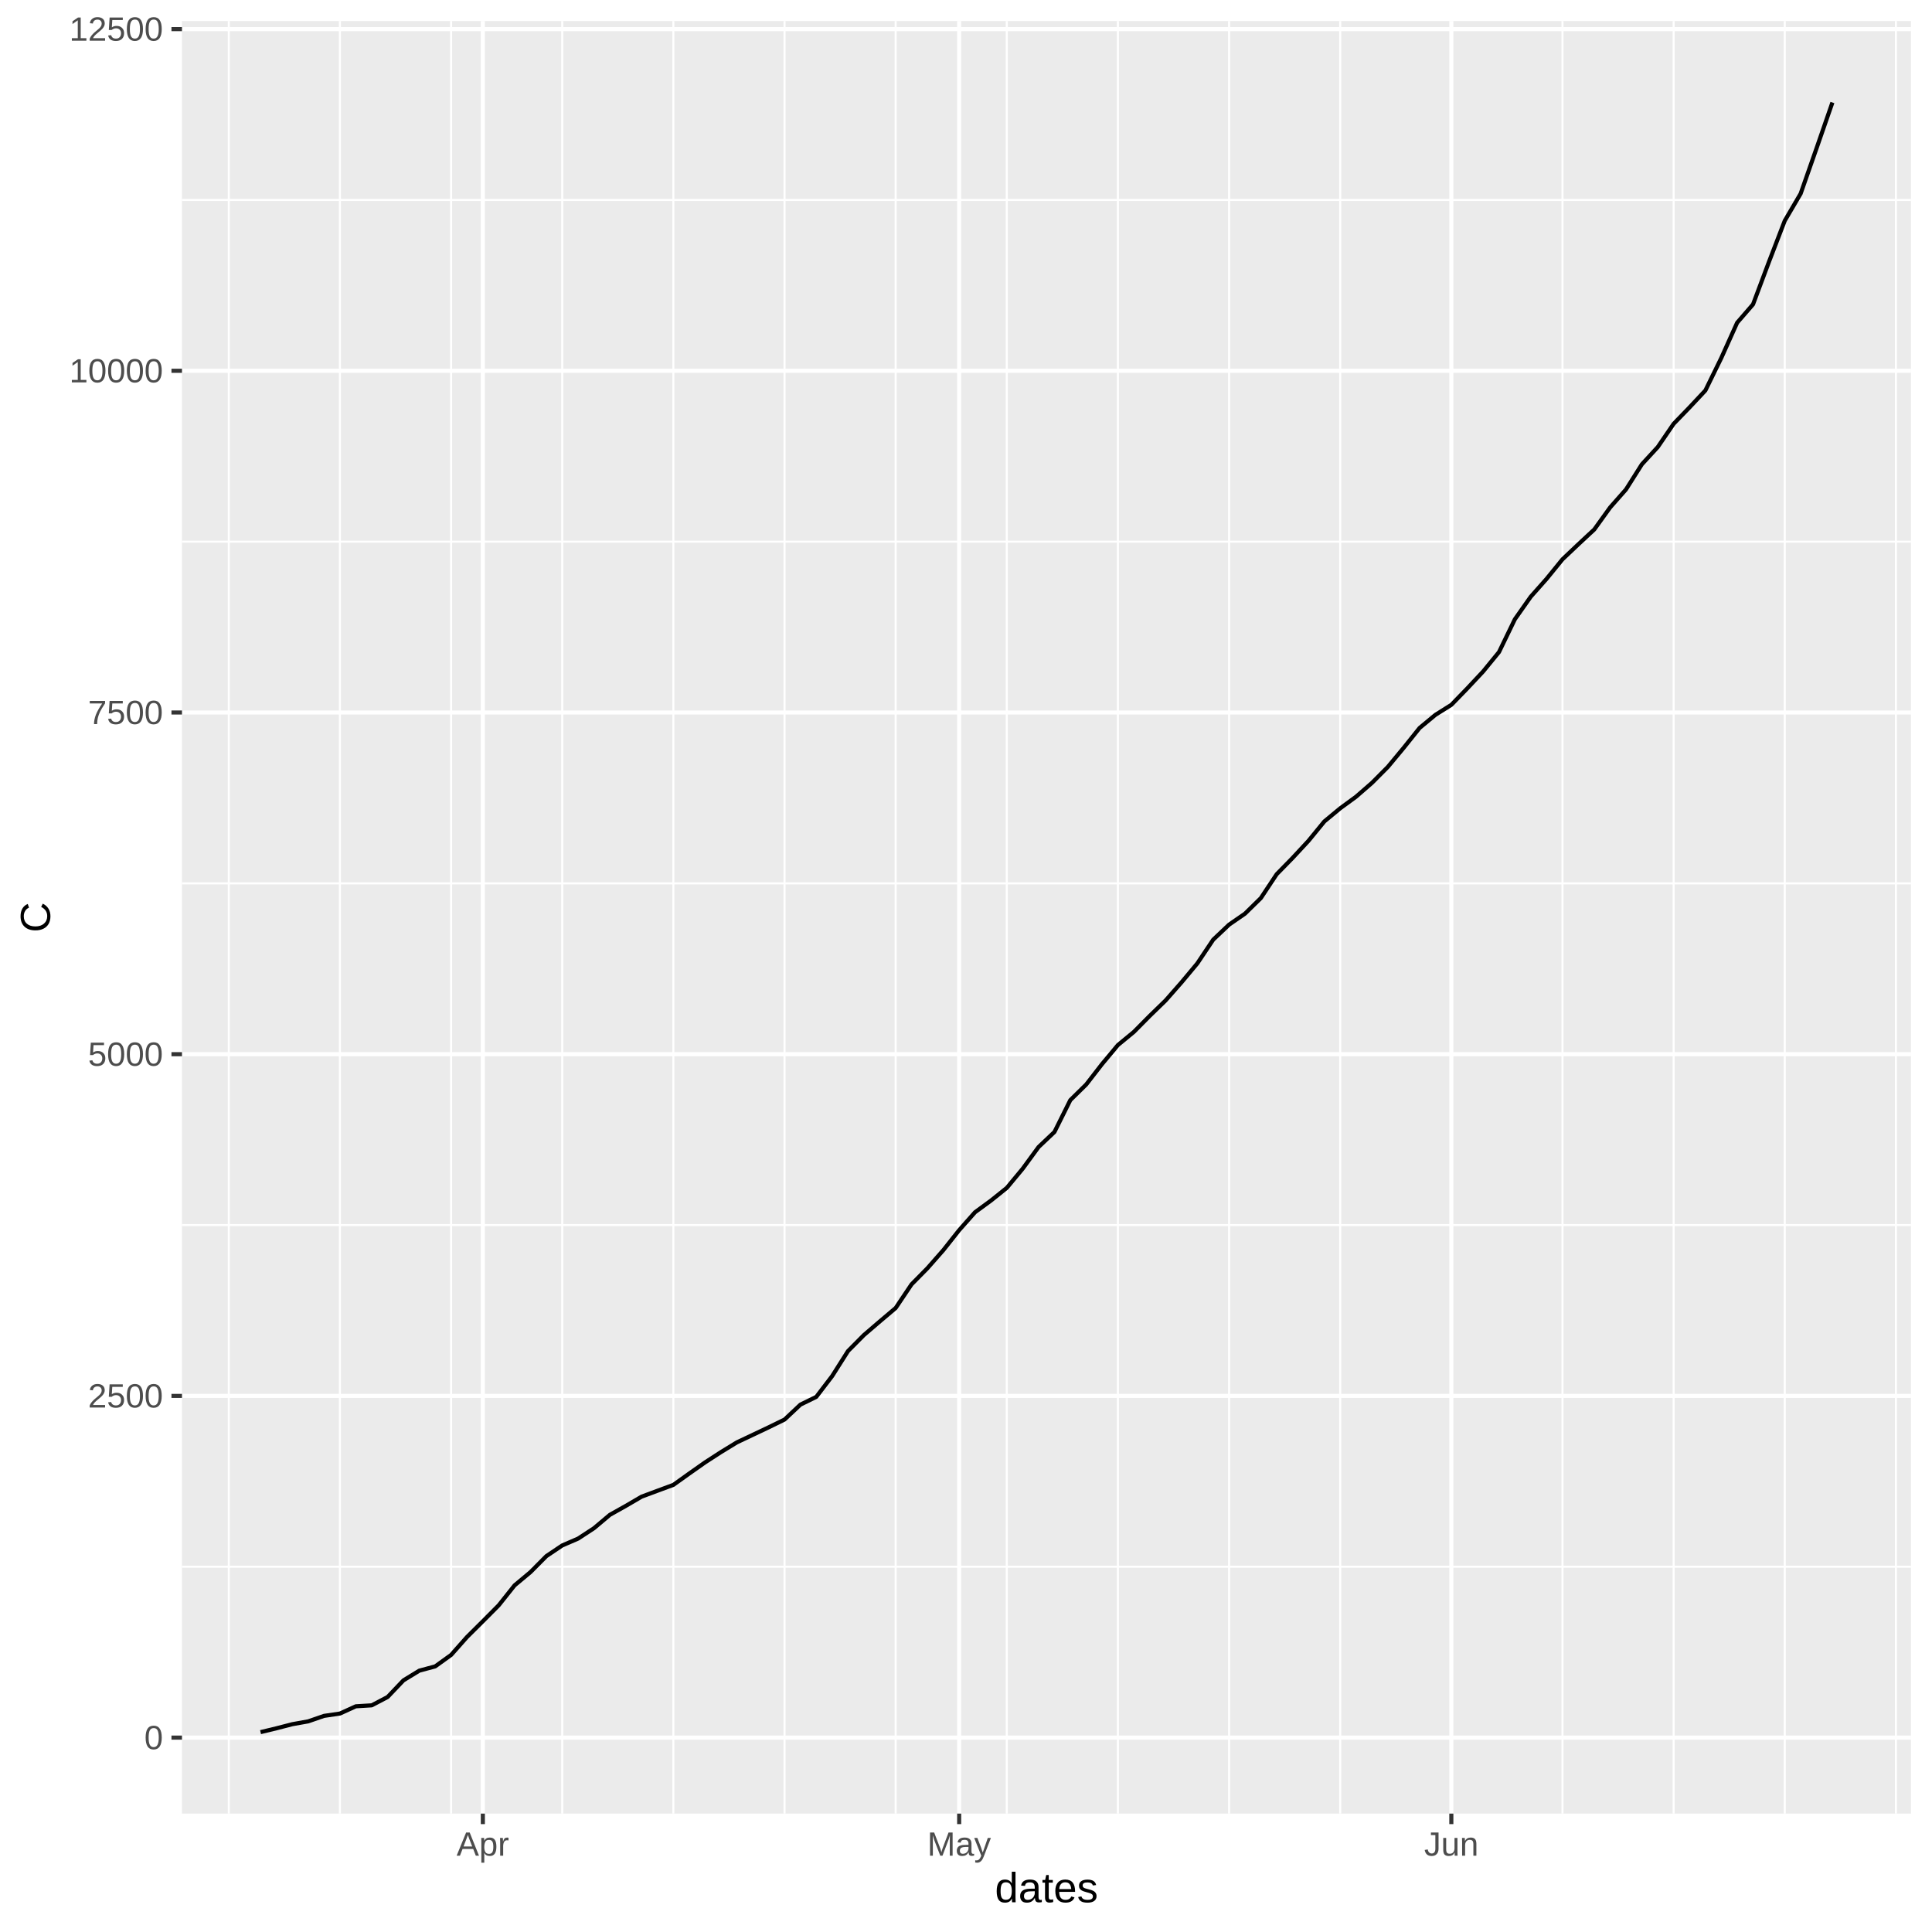
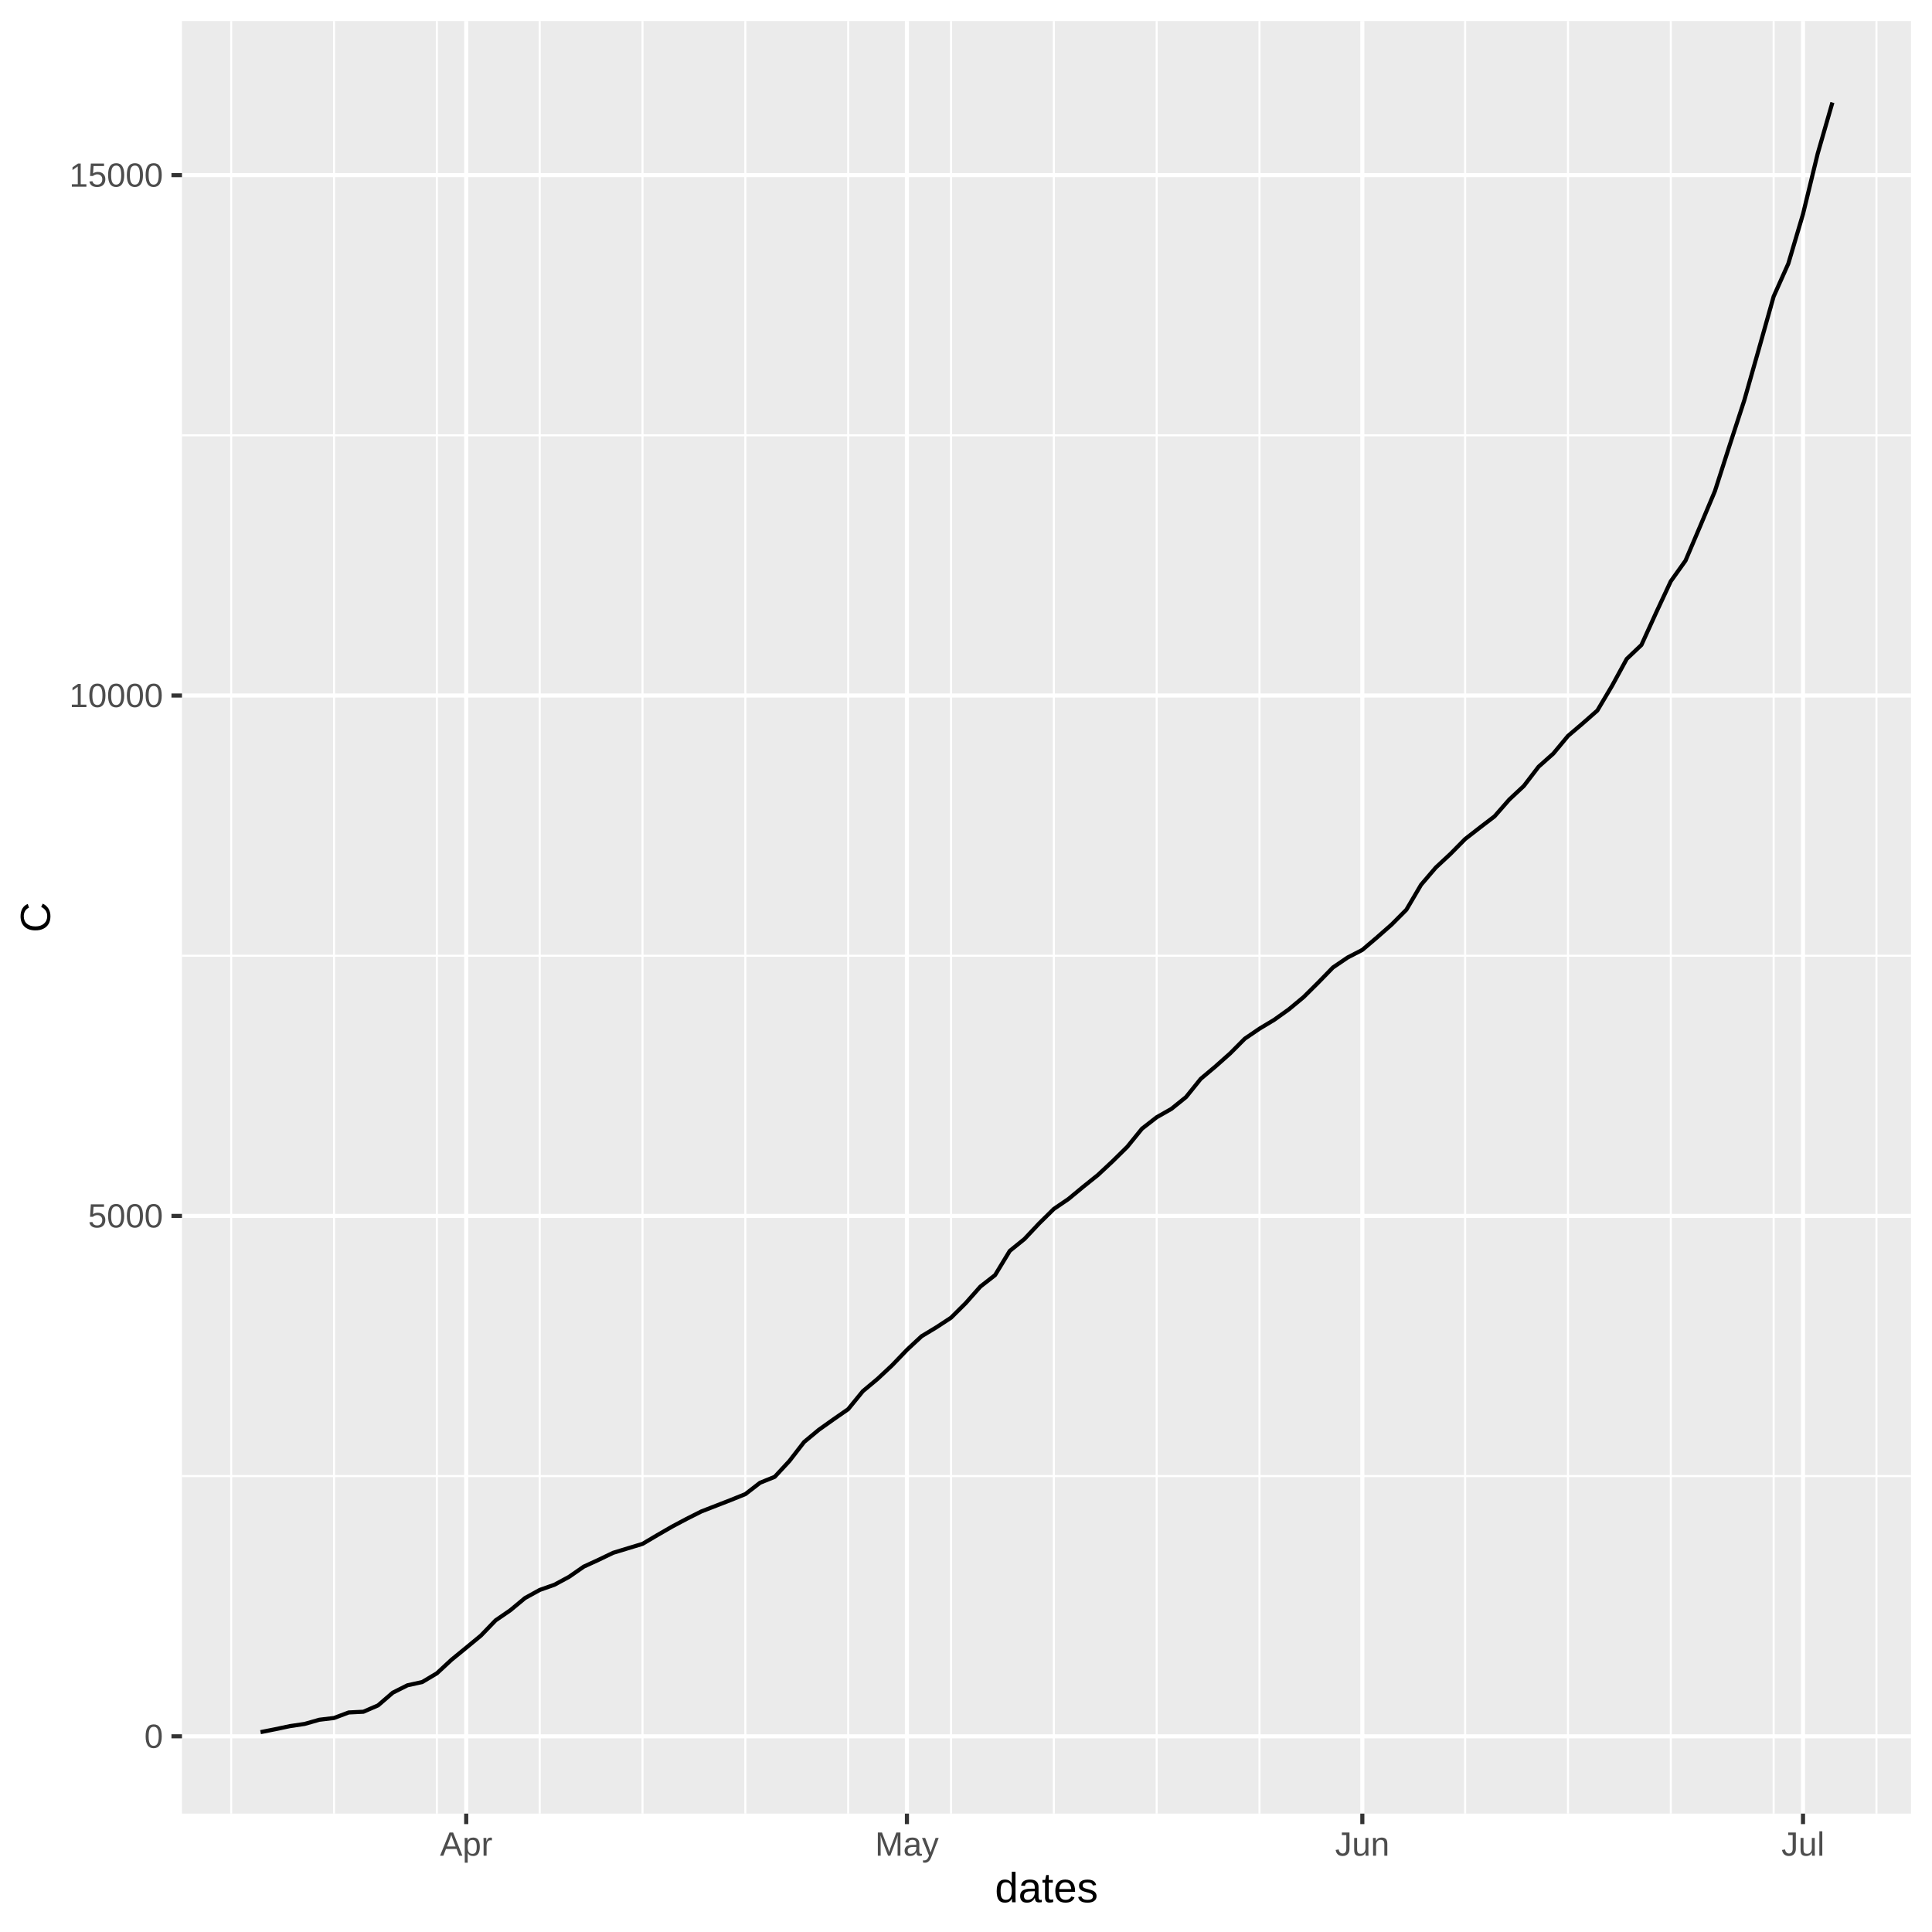
<svg xmlns="http://www.w3.org/2000/svg" viewBox="0 0 504.00 504.00">
  <defs>
    <style type="text/css">
    line, polyline, polygon, path, rect, circle {
      fill: none;
      stroke: #000000;
      stroke-linecap: round;
      stroke-linejoin: round;
      stroke-miterlimit: 10.00;
    }
  </style>
  </defs>
  <rect width="100%" height="100%" style="stroke: none; fill: #FFFFFF;" />
  <rect x="0.00" y="0.00" width="504.00" height="504.00" style="stroke-width: 1.07; stroke: #FFFFFF; fill: #FFFFFF;" />
  <defs>
    <clipPath id="cpNDcuNDd8NDk4LjUyfDQ3My4xMnw1LjQ4">
      <rect x="47.47" y="5.48" width="451.05" height="467.64" />
    </clipPath>
  </defs>
  <rect x="47.47" y="5.48" width="451.05" height="467.64" style="stroke-width: 1.07; stroke: none; fill: #EBEBEB;" clip-path="url(#cpNDcuNDd8NDk4LjUyfDQ3My4xMnw1LjQ4)" />
-   <polyline points="47.47,408.72 498.52,408.72 " style="stroke-width: 0.53; stroke: #FFFFFF; stroke-linecap: butt;" clip-path="url(#cpNDcuNDd8NDk4LjUyfDQ3My4xMnw1LjQ4)" />
-   <polyline points="47.47,319.58 498.52,319.58 " style="stroke-width: 0.53; stroke: #FFFFFF; stroke-linecap: butt;" clip-path="url(#cpNDcuNDd8NDk4LjUyfDQ3My4xMnw1LjQ4)" />
-   <polyline points="47.47,230.44 498.52,230.44 " style="stroke-width: 0.53; stroke: #FFFFFF; stroke-linecap: butt;" clip-path="url(#cpNDcuNDd8NDk4LjUyfDQ3My4xMnw1LjQ4)" />
-   <polyline points="47.47,141.30 498.52,141.30 " style="stroke-width: 0.53; stroke: #FFFFFF; stroke-linecap: butt;" clip-path="url(#cpNDcuNDd8NDk4LjUyfDQ3My4xMnw1LjQ4)" />
-   <polyline points="47.47,52.16 498.52,52.16 " style="stroke-width: 0.53; stroke: #FFFFFF; stroke-linecap: butt;" clip-path="url(#cpNDcuNDd8NDk4LjUyfDQ3My4xMnw1LjQ4)" />
-   <polyline points="59.69,473.12 59.69,5.48 " style="stroke-width: 0.53; stroke: #FFFFFF; stroke-linecap: butt;" clip-path="url(#cpNDcuNDd8NDk4LjUyfDQ3My4xMnw1LjQ4)" />
-   <polyline points="88.68,473.12 88.68,5.48 " style="stroke-width: 0.53; stroke: #FFFFFF; stroke-linecap: butt;" clip-path="url(#cpNDcuNDd8NDk4LjUyfDQ3My4xMnw1LjQ4)" />
-   <polyline points="117.68,473.12 117.68,5.48 " style="stroke-width: 0.53; stroke: #FFFFFF; stroke-linecap: butt;" clip-path="url(#cpNDcuNDd8NDk4LjUyfDQ3My4xMnw1LjQ4)" />
-   <polyline points="146.67,473.12 146.67,5.48 " style="stroke-width: 0.53; stroke: #FFFFFF; stroke-linecap: butt;" clip-path="url(#cpNDcuNDd8NDk4LjUyfDQ3My4xMnw1LjQ4)" />
-   <polyline points="175.66,473.12 175.66,5.48 " style="stroke-width: 0.53; stroke: #FFFFFF; stroke-linecap: butt;" clip-path="url(#cpNDcuNDd8NDk4LjUyfDQ3My4xMnw1LjQ4)" />
-   <polyline points="204.66,473.12 204.66,5.48 " style="stroke-width: 0.53; stroke: #FFFFFF; stroke-linecap: butt;" clip-path="url(#cpNDcuNDd8NDk4LjUyfDQ3My4xMnw1LjQ4)" />
-   <polyline points="233.65,473.12 233.65,5.48 " style="stroke-width: 0.53; stroke: #FFFFFF; stroke-linecap: butt;" clip-path="url(#cpNDcuNDd8NDk4LjUyfDQ3My4xMnw1LjQ4)" />
-   <polyline points="262.64,473.12 262.64,5.48 " style="stroke-width: 0.53; stroke: #FFFFFF; stroke-linecap: butt;" clip-path="url(#cpNDcuNDd8NDk4LjUyfDQ3My4xMnw1LjQ4)" />
-   <polyline points="291.63,473.12 291.63,5.48 " style="stroke-width: 0.53; stroke: #FFFFFF; stroke-linecap: butt;" clip-path="url(#cpNDcuNDd8NDk4LjUyfDQ3My4xMnw1LjQ4)" />
-   <polyline points="320.63,473.12 320.63,5.48 " style="stroke-width: 0.53; stroke: #FFFFFF; stroke-linecap: butt;" clip-path="url(#cpNDcuNDd8NDk4LjUyfDQ3My4xMnw1LjQ4)" />
-   <polyline points="349.62,473.12 349.62,5.48 " style="stroke-width: 0.53; stroke: #FFFFFF; stroke-linecap: butt;" clip-path="url(#cpNDcuNDd8NDk4LjUyfDQ3My4xMnw1LjQ4)" />
-   <polyline points="407.61,473.12 407.61,5.48 " style="stroke-width: 0.53; stroke: #FFFFFF; stroke-linecap: butt;" clip-path="url(#cpNDcuNDd8NDk4LjUyfDQ3My4xMnw1LjQ4)" />
-   <polyline points="436.60,473.12 436.60,5.48 " style="stroke-width: 0.53; stroke: #FFFFFF; stroke-linecap: butt;" clip-path="url(#cpNDcuNDd8NDk4LjUyfDQ3My4xMnw1LjQ4)" />
-   <polyline points="465.59,473.12 465.59,5.48 " style="stroke-width: 0.53; stroke: #FFFFFF; stroke-linecap: butt;" clip-path="url(#cpNDcuNDd8NDk4LjUyfDQ3My4xMnw1LjQ4)" />
-   <polyline points="494.59,473.12 494.59,5.48 " style="stroke-width: 0.53; stroke: #FFFFFF; stroke-linecap: butt;" clip-path="url(#cpNDcuNDd8NDk4LjUyfDQ3My4xMnw1LjQ4)" />
-   <polyline points="47.47,453.29 498.52,453.29 " style="stroke-width: 1.07; stroke: #FFFFFF; stroke-linecap: butt;" clip-path="url(#cpNDcuNDd8NDk4LjUyfDQ3My4xMnw1LjQ4)" />
-   <polyline points="47.47,364.15 498.52,364.15 " style="stroke-width: 1.07; stroke: #FFFFFF; stroke-linecap: butt;" clip-path="url(#cpNDcuNDd8NDk4LjUyfDQ3My4xMnw1LjQ4)" />
-   <polyline points="47.47,275.01 498.52,275.01 " style="stroke-width: 1.07; stroke: #FFFFFF; stroke-linecap: butt;" clip-path="url(#cpNDcuNDd8NDk4LjUyfDQ3My4xMnw1LjQ4)" />
-   <polyline points="47.47,185.87 498.52,185.87 " style="stroke-width: 1.07; stroke: #FFFFFF; stroke-linecap: butt;" clip-path="url(#cpNDcuNDd8NDk4LjUyfDQ3My4xMnw1LjQ4)" />
-   <polyline points="47.47,96.73 498.52,96.73 " style="stroke-width: 1.07; stroke: #FFFFFF; stroke-linecap: butt;" clip-path="url(#cpNDcuNDd8NDk4LjUyfDQ3My4xMnw1LjQ4)" />
-   <polyline points="47.47,7.59 498.52,7.59 " style="stroke-width: 1.07; stroke: #FFFFFF; stroke-linecap: butt;" clip-path="url(#cpNDcuNDd8NDk4LjUyfDQ3My4xMnw1LjQ4)" />
-   <polyline points="125.96,473.12 125.96,5.48 " style="stroke-width: 1.07; stroke: #FFFFFF; stroke-linecap: butt;" clip-path="url(#cpNDcuNDd8NDk4LjUyfDQ3My4xMnw1LjQ4)" />
-   <polyline points="250.22,473.12 250.22,5.48 " style="stroke-width: 1.07; stroke: #FFFFFF; stroke-linecap: butt;" clip-path="url(#cpNDcuNDd8NDk4LjUyfDQ3My4xMnw1LjQ4)" />
-   <polyline points="378.61,473.12 378.61,5.48 " style="stroke-width: 1.07; stroke: #FFFFFF; stroke-linecap: butt;" clip-path="url(#cpNDcuNDd8NDk4LjUyfDQ3My4xMnw1LjQ4)" />
-   <polyline points="67.97,451.86 72.12,450.86 76.26,449.79 80.40,449.05 84.54,447.62 88.68,447.01 92.83,445.12 96.97,444.87 101.11,442.70 105.25,438.35 109.39,435.82 113.53,434.71 117.68,431.72 121.82,427.05 125.96,422.94 130.10,418.77 134.24,413.57 138.39,410.11 142.53,405.94 146.67,403.16 150.81,401.37 154.95,398.66 159.10,395.17 163.24,392.85 167.38,390.43 171.52,388.89 175.66,387.36 179.80,384.40 183.95,381.48 188.09,378.80 192.23,376.27 196.37,374.31 200.51,372.35 204.66,370.32 208.80,366.43 212.94,364.40 217.08,358.98 221.22,352.45 225.36,348.28 229.51,344.72 233.65,341.22 237.79,335.05 241.93,330.85 246.07,326.14 250.22,320.90 254.36,316.23 258.50,313.20 262.64,309.88 266.78,304.89 270.93,299.22 275.07,295.30 279.21,286.99 283.35,282.92 287.49,277.58 291.63,272.62 295.78,269.20 299.92,265.02 304.06,261.00 308.20,256.29 312.34,251.33 316.49,245.13 320.63,241.21 324.77,238.35 328.91,234.29 333.05,228.05 337.20,223.81 341.34,219.35 345.48,214.29 349.62,210.86 353.76,207.83 357.90,204.23 362.05,200.06 366.19,195.07 370.33,189.90 374.47,186.47 378.61,183.87 382.76,179.59 386.90,175.17 391.04,170.11 395.18,161.55 399.32,155.67 403.46,151.00 407.61,145.90 411.75,141.98 415.89,138.13 420.03,132.38 424.17,127.68 428.32,121.12 432.46,116.62 436.60,110.56 440.74,106.28 444.88,101.86 449.03,93.38 453.17,84.18 457.31,79.40 461.45,68.35 465.59,57.58 469.73,50.52 473.88,38.68 478.02,26.74 " style="stroke-width: 1.07; stroke-linecap: butt;" clip-path="url(#cpNDcuNDd8NDk4LjUyfDQ3My4xMnw1LjQ4)" />
+   <polyline points="47.47,385.07 498.52,385.07 " style="stroke-width: 0.53; stroke: #FFFFFF; stroke-linecap: butt;" clip-path="url(#cpNDcuNDd8NDk4LjUyfDQ3My4xMnw1LjQ4)" />
+   <polyline points="47.47,249.32 498.52,249.32 " style="stroke-width: 0.53; stroke: #FFFFFF; stroke-linecap: butt;" clip-path="url(#cpNDcuNDd8NDk4LjUyfDQ3My4xMnw1LjQ4)" />
+   <polyline points="47.47,113.56 498.52,113.56 " style="stroke-width: 0.53; stroke: #FFFFFF; stroke-linecap: butt;" clip-path="url(#cpNDcuNDd8NDk4LjUyfDQ3My4xMnw1LjQ4)" />
+   <polyline points="60.31,473.12 60.31,5.48 " style="stroke-width: 0.53; stroke: #FFFFFF; stroke-linecap: butt;" clip-path="url(#cpNDcuNDd8NDk4LjUyfDQ3My4xMnw1LjQ4)" />
+   <polyline points="87.14,473.12 87.14,5.48 " style="stroke-width: 0.53; stroke: #FFFFFF; stroke-linecap: butt;" clip-path="url(#cpNDcuNDd8NDk4LjUyfDQ3My4xMnw1LjQ4)" />
+   <polyline points="113.96,473.12 113.96,5.48 " style="stroke-width: 0.53; stroke: #FFFFFF; stroke-linecap: butt;" clip-path="url(#cpNDcuNDd8NDk4LjUyfDQ3My4xMnw1LjQ4)" />
+   <polyline points="140.79,473.12 140.79,5.48 " style="stroke-width: 0.53; stroke: #FFFFFF; stroke-linecap: butt;" clip-path="url(#cpNDcuNDd8NDk4LjUyfDQ3My4xMnw1LjQ4)" />
+   <polyline points="167.61,473.12 167.61,5.48 " style="stroke-width: 0.53; stroke: #FFFFFF; stroke-linecap: butt;" clip-path="url(#cpNDcuNDd8NDk4LjUyfDQ3My4xMnw1LjQ4)" />
+   <polyline points="194.44,473.12 194.44,5.48 " style="stroke-width: 0.53; stroke: #FFFFFF; stroke-linecap: butt;" clip-path="url(#cpNDcuNDd8NDk4LjUyfDQ3My4xMnw1LjQ4)" />
+   <polyline points="221.26,473.12 221.26,5.48 " style="stroke-width: 0.53; stroke: #FFFFFF; stroke-linecap: butt;" clip-path="url(#cpNDcuNDd8NDk4LjUyfDQ3My4xMnw1LjQ4)" />
+   <polyline points="248.09,473.12 248.09,5.48 " style="stroke-width: 0.53; stroke: #FFFFFF; stroke-linecap: butt;" clip-path="url(#cpNDcuNDd8NDk4LjUyfDQ3My4xMnw1LjQ4)" />
+   <polyline points="274.91,473.12 274.91,5.48 " style="stroke-width: 0.53; stroke: #FFFFFF; stroke-linecap: butt;" clip-path="url(#cpNDcuNDd8NDk4LjUyfDQ3My4xMnw1LjQ4)" />
+   <polyline points="301.74,473.12 301.74,5.48 " style="stroke-width: 0.53; stroke: #FFFFFF; stroke-linecap: butt;" clip-path="url(#cpNDcuNDd8NDk4LjUyfDQ3My4xMnw1LjQ4)" />
+   <polyline points="328.56,473.12 328.56,5.48 " style="stroke-width: 0.53; stroke: #FFFFFF; stroke-linecap: butt;" clip-path="url(#cpNDcuNDd8NDk4LjUyfDQ3My4xMnw1LjQ4)" />
+   <polyline points="382.21,473.12 382.21,5.48 " style="stroke-width: 0.53; stroke: #FFFFFF; stroke-linecap: butt;" clip-path="url(#cpNDcuNDd8NDk4LjUyfDQ3My4xMnw1LjQ4)" />
+   <polyline points="409.04,473.12 409.04,5.48 " style="stroke-width: 0.53; stroke: #FFFFFF; stroke-linecap: butt;" clip-path="url(#cpNDcuNDd8NDk4LjUyfDQ3My4xMnw1LjQ4)" />
+   <polyline points="435.86,473.12 435.86,5.48 " style="stroke-width: 0.53; stroke: #FFFFFF; stroke-linecap: butt;" clip-path="url(#cpNDcuNDd8NDk4LjUyfDQ3My4xMnw1LjQ4)" />
+   <polyline points="462.69,473.12 462.69,5.48 " style="stroke-width: 0.53; stroke: #FFFFFF; stroke-linecap: butt;" clip-path="url(#cpNDcuNDd8NDk4LjUyfDQ3My4xMnw1LjQ4)" />
+   <polyline points="489.51,473.12 489.51,5.48 " style="stroke-width: 0.53; stroke: #FFFFFF; stroke-linecap: butt;" clip-path="url(#cpNDcuNDd8NDk4LjUyfDQ3My4xMnw1LjQ4)" />
+   <polyline points="47.47,452.95 498.52,452.95 " style="stroke-width: 1.07; stroke: #FFFFFF; stroke-linecap: butt;" clip-path="url(#cpNDcuNDd8NDk4LjUyfDQ3My4xMnw1LjQ4)" />
+   <polyline points="47.47,317.19 498.52,317.19 " style="stroke-width: 1.07; stroke: #FFFFFF; stroke-linecap: butt;" clip-path="url(#cpNDcuNDd8NDk4LjUyfDQ3My4xMnw1LjQ4)" />
+   <polyline points="47.47,181.44 498.52,181.44 " style="stroke-width: 1.07; stroke: #FFFFFF; stroke-linecap: butt;" clip-path="url(#cpNDcuNDd8NDk4LjUyfDQ3My4xMnw1LjQ4)" />
+   <polyline points="47.47,45.69 498.52,45.69 " style="stroke-width: 1.07; stroke: #FFFFFF; stroke-linecap: butt;" clip-path="url(#cpNDcuNDd8NDk4LjUyfDQ3My4xMnw1LjQ4)" />
+   <polyline points="121.62,473.12 121.62,5.48 " style="stroke-width: 1.07; stroke: #FFFFFF; stroke-linecap: butt;" clip-path="url(#cpNDcuNDd8NDk4LjUyfDQ3My4xMnw1LjQ4)" />
+   <polyline points="236.59,473.12 236.59,5.48 " style="stroke-width: 1.07; stroke: #FFFFFF; stroke-linecap: butt;" clip-path="url(#cpNDcuNDd8NDk4LjUyfDQ3My4xMnw1LjQ4)" />
+   <polyline points="355.39,473.12 355.39,5.48 " style="stroke-width: 1.07; stroke: #FFFFFF; stroke-linecap: butt;" clip-path="url(#cpNDcuNDd8NDk4LjUyfDQ3My4xMnw1LjQ4)" />
+   <polyline points="470.35,473.12 470.35,5.48 " style="stroke-width: 1.07; stroke: #FFFFFF; stroke-linecap: butt;" clip-path="url(#cpNDcuNDd8NDk4LjUyfDQ3My4xMnw1LjQ4)" />
+   <polyline points="67.97,451.86 71.81,451.10 75.64,450.29 79.47,449.72 83.30,448.63 87.14,448.17 90.97,446.73 94.80,446.54 98.63,444.88 102.46,441.57 106.30,439.64 110.13,438.80 113.96,436.52 117.79,432.97 121.62,429.84 125.46,426.67 129.29,422.70 133.12,420.07 136.95,416.89 140.79,414.77 144.62,413.42 148.45,411.35 152.28,408.69 156.11,406.93 159.95,405.08 163.78,403.91 167.61,402.75 171.44,400.49 175.28,398.27 179.11,396.23 182.94,394.30 186.77,392.81 190.60,391.32 194.44,389.77 198.27,386.81 202.10,385.26 205.93,381.13 209.77,376.17 213.60,372.99 217.43,370.27 221.26,367.61 225.09,362.92 228.93,359.71 232.76,356.13 236.59,352.14 240.42,348.58 244.25,346.27 248.09,343.75 251.92,339.95 255.75,335.63 259.58,332.64 263.42,326.32 267.25,323.22 271.08,319.15 274.91,315.38 278.74,312.77 282.58,309.59 286.41,306.52 290.24,302.94 294.07,299.17 297.91,294.44 301.74,291.46 305.57,289.28 309.40,286.19 313.23,281.44 317.07,278.21 320.90,274.81 324.73,270.96 328.56,268.35 332.40,266.04 336.23,263.30 340.06,260.12 343.89,256.32 347.72,252.39 351.56,249.78 355.39,247.80 359.22,244.54 363.05,241.17 366.88,237.32 370.72,230.80 374.55,226.32 378.38,222.76 382.21,218.88 386.05,215.89 389.88,212.96 393.71,208.59 397.54,205.01 401.37,200.01 405.21,196.59 409.04,191.98 412.87,188.72 416.70,185.35 420.54,178.89 424.37,171.88 428.20,168.25 432.03,159.83 435.86,151.63 439.70,146.25 443.53,137.24 447.36,128.14 451.19,116.22 455.03,104.44 458.86,90.95 462.69,77.34 466.52,68.77 470.35,55.84 474.19,40.04 478.02,26.74 " style="stroke-width: 1.07; stroke-linecap: butt;" clip-path="url(#cpNDcuNDd8NDk4LjUyfDQ3My4xMnw1LjQ4)" />
  <defs>
    <clipPath id="cpMC4wMHw1MDQuMDB8NTA0LjAwfDAuMDA=">
      <rect x="0.00" y="0.00" width="504.00" height="504.00" />
    </clipPath>
  </defs>
  <g clip-path="url(#cpMC4wMHw1MDQuMDB8NTA0LjAwfDAuMDA=)">
-     <text x="37.65" y="456.32" style="font-size: 8.80px; fill: #4D4D4D; font-family: Liberation Sans;" textLength="4.89px" lengthAdjust="spacingAndGlyphs">0</text>
+     <text x="37.65" y="455.98" style="font-size: 8.80px; fill: #4D4D4D; font-family: Liberation Sans;" textLength="4.89px" lengthAdjust="spacingAndGlyphs">0</text>
  </g>
  <g clip-path="url(#cpMC4wMHw1MDQuMDB8NTA0LjAwfDAuMDA=)">
-     <text x="22.96" y="367.18" style="font-size: 8.80px; fill: #4D4D4D; font-family: Liberation Sans;" textLength="19.58px" lengthAdjust="spacingAndGlyphs">2500</text>
+     <text x="22.96" y="320.22" style="font-size: 8.80px; fill: #4D4D4D; font-family: Liberation Sans;" textLength="19.58px" lengthAdjust="spacingAndGlyphs">5000</text>
  </g>
  <g clip-path="url(#cpMC4wMHw1MDQuMDB8NTA0LjAwfDAuMDA=)">
-     <text x="22.96" y="278.04" style="font-size: 8.80px; fill: #4D4D4D; font-family: Liberation Sans;" textLength="19.58px" lengthAdjust="spacingAndGlyphs">5000</text>
+     <text x="18.07" y="184.47" style="font-size: 8.80px; fill: #4D4D4D; font-family: Liberation Sans;" textLength="24.47px" lengthAdjust="spacingAndGlyphs">10000</text>
  </g>
  <g clip-path="url(#cpMC4wMHw1MDQuMDB8NTA0LjAwfDAuMDA=)">
-     <text x="22.96" y="188.90" style="font-size: 8.80px; fill: #4D4D4D; font-family: Liberation Sans;" textLength="19.58px" lengthAdjust="spacingAndGlyphs">7500</text>
+     <text x="18.07" y="48.71" style="font-size: 8.80px; fill: #4D4D4D; font-family: Liberation Sans;" textLength="24.47px" lengthAdjust="spacingAndGlyphs">15000</text>
+   </g>
+   <polyline points="44.73,452.95 47.47,452.95 " style="stroke-width: 1.07; stroke: #333333; stroke-linecap: butt;" clip-path="url(#cpMC4wMHw1MDQuMDB8NTA0LjAwfDAuMDA=)" />
+   <polyline points="44.73,317.19 47.47,317.19 " style="stroke-width: 1.07; stroke: #333333; stroke-linecap: butt;" clip-path="url(#cpMC4wMHw1MDQuMDB8NTA0LjAwfDAuMDA=)" />
+   <polyline points="44.73,181.44 47.47,181.44 " style="stroke-width: 1.07; stroke: #333333; stroke-linecap: butt;" clip-path="url(#cpMC4wMHw1MDQuMDB8NTA0LjAwfDAuMDA=)" />
+   <polyline points="44.73,45.69 47.47,45.69 " style="stroke-width: 1.07; stroke: #333333; stroke-linecap: butt;" clip-path="url(#cpMC4wMHw1MDQuMDB8NTA0LjAwfDAuMDA=)" />
+   <polyline points="121.62,475.86 121.62,473.12 " style="stroke-width: 1.07; stroke: #333333; stroke-linecap: butt;" clip-path="url(#cpMC4wMHw1MDQuMDB8NTA0LjAwfDAuMDA=)" />
+   <polyline points="236.59,475.86 236.59,473.12 " style="stroke-width: 1.07; stroke: #333333; stroke-linecap: butt;" clip-path="url(#cpMC4wMHw1MDQuMDB8NTA0LjAwfDAuMDA=)" />
+   <polyline points="355.39,475.86 355.39,473.12 " style="stroke-width: 1.07; stroke: #333333; stroke-linecap: butt;" clip-path="url(#cpMC4wMHw1MDQuMDB8NTA0LjAwfDAuMDA=)" />
+   <polyline points="470.35,475.86 470.35,473.12 " style="stroke-width: 1.07; stroke: #333333; stroke-linecap: butt;" clip-path="url(#cpMC4wMHw1MDQuMDB8NTA0LjAwfDAuMDA=)" />
+   <g clip-path="url(#cpMC4wMHw1MDQuMDB8NTA0LjAwfDAuMDA=)">
+     <text x="114.78" y="484.10" style="font-size: 8.80px; fill: #4D4D4D; font-family: Liberation Sans;" textLength="13.69px" lengthAdjust="spacingAndGlyphs">Apr</text>
  </g>
  <g clip-path="url(#cpMC4wMHw1MDQuMDB8NTA0LjAwfDAuMDA=)">
-     <text x="18.07" y="99.76" style="font-size: 8.80px; fill: #4D4D4D; font-family: Liberation Sans;" textLength="24.47px" lengthAdjust="spacingAndGlyphs">10000</text>
+     <text x="228.28" y="484.10" style="font-size: 8.80px; fill: #4D4D4D; font-family: Liberation Sans;" textLength="16.62px" lengthAdjust="spacingAndGlyphs">May</text>
  </g>
  <g clip-path="url(#cpMC4wMHw1MDQuMDB8NTA0LjAwfDAuMDA=)">
-     <text x="18.07" y="10.62" style="font-size: 8.80px; fill: #4D4D4D; font-family: Liberation Sans;" textLength="24.47px" lengthAdjust="spacingAndGlyphs">12500</text>
-   </g>
-   <polyline points="44.73,453.29 47.47,453.29 " style="stroke-width: 1.07; stroke: #333333; stroke-linecap: butt;" clip-path="url(#cpMC4wMHw1MDQuMDB8NTA0LjAwfDAuMDA=)" />
-   <polyline points="44.73,364.15 47.47,364.15 " style="stroke-width: 1.07; stroke: #333333; stroke-linecap: butt;" clip-path="url(#cpMC4wMHw1MDQuMDB8NTA0LjAwfDAuMDA=)" />
-   <polyline points="44.73,275.01 47.47,275.01 " style="stroke-width: 1.07; stroke: #333333; stroke-linecap: butt;" clip-path="url(#cpMC4wMHw1MDQuMDB8NTA0LjAwfDAuMDA=)" />
-   <polyline points="44.73,185.87 47.47,185.87 " style="stroke-width: 1.07; stroke: #333333; stroke-linecap: butt;" clip-path="url(#cpMC4wMHw1MDQuMDB8NTA0LjAwfDAuMDA=)" />
-   <polyline points="44.73,96.73 47.47,96.73 " style="stroke-width: 1.07; stroke: #333333; stroke-linecap: butt;" clip-path="url(#cpMC4wMHw1MDQuMDB8NTA0LjAwfDAuMDA=)" />
-   <polyline points="44.73,7.59 47.47,7.59 " style="stroke-width: 1.07; stroke: #333333; stroke-linecap: butt;" clip-path="url(#cpMC4wMHw1MDQuMDB8NTA0LjAwfDAuMDA=)" />
-   <polyline points="125.96,475.86 125.96,473.12 " style="stroke-width: 1.07; stroke: #333333; stroke-linecap: butt;" clip-path="url(#cpMC4wMHw1MDQuMDB8NTA0LjAwfDAuMDA=)" />
-   <polyline points="250.22,475.86 250.22,473.12 " style="stroke-width: 1.07; stroke: #333333; stroke-linecap: butt;" clip-path="url(#cpMC4wMHw1MDQuMDB8NTA0LjAwfDAuMDA=)" />
-   <polyline points="378.61,475.86 378.61,473.12 " style="stroke-width: 1.07; stroke: #333333; stroke-linecap: butt;" clip-path="url(#cpMC4wMHw1MDQuMDB8NTA0LjAwfDAuMDA=)" />
-   <g clip-path="url(#cpMC4wMHw1MDQuMDB8NTA0LjAwfDAuMDA=)">
-     <text x="119.11" y="484.10" style="font-size: 8.80px; fill: #4D4D4D; font-family: Liberation Sans;" textLength="13.69px" lengthAdjust="spacingAndGlyphs">Apr</text>
+     <text x="348.29" y="484.10" style="font-size: 8.80px; fill: #4D4D4D; font-family: Liberation Sans;" textLength="14.19px" lengthAdjust="spacingAndGlyphs">Jun</text>
  </g>
  <g clip-path="url(#cpMC4wMHw1MDQuMDB8NTA0LjAwfDAuMDA=)">
-     <text x="241.90" y="484.10" style="font-size: 8.80px; fill: #4D4D4D; font-family: Liberation Sans;" textLength="16.62px" lengthAdjust="spacingAndGlyphs">May</text>
-   </g>
-   <g clip-path="url(#cpMC4wMHw1MDQuMDB8NTA0LjAwfDAuMDA=)">
-     <text x="371.52" y="484.10" style="font-size: 8.80px; fill: #4D4D4D; font-family: Liberation Sans;" textLength="14.19px" lengthAdjust="spacingAndGlyphs">Jun</text>
+     <text x="464.73" y="484.10" style="font-size: 8.80px; fill: #4D4D4D; font-family: Liberation Sans;" textLength="11.25px" lengthAdjust="spacingAndGlyphs">Jul</text>
  </g>
  <g clip-path="url(#cpMC4wMHw1MDQuMDB8NTA0LjAwfDAuMDA=)">
    <text x="259.54" y="496.24" style="font-size: 11.00px; font-family: Liberation Sans;" textLength="26.91px" lengthAdjust="spacingAndGlyphs">dates</text>
  </g>
  <g clip-path="url(#cpMC4wMHw1MDQuMDB8NTA0LjAwfDAuMDA=)">
    <text transform="translate(13.05,243.27) rotate(-90)" style="font-size: 11.00px; font-family: Liberation Sans;" textLength="7.94px" lengthAdjust="spacingAndGlyphs">C</text>
  </g>
</svg>
